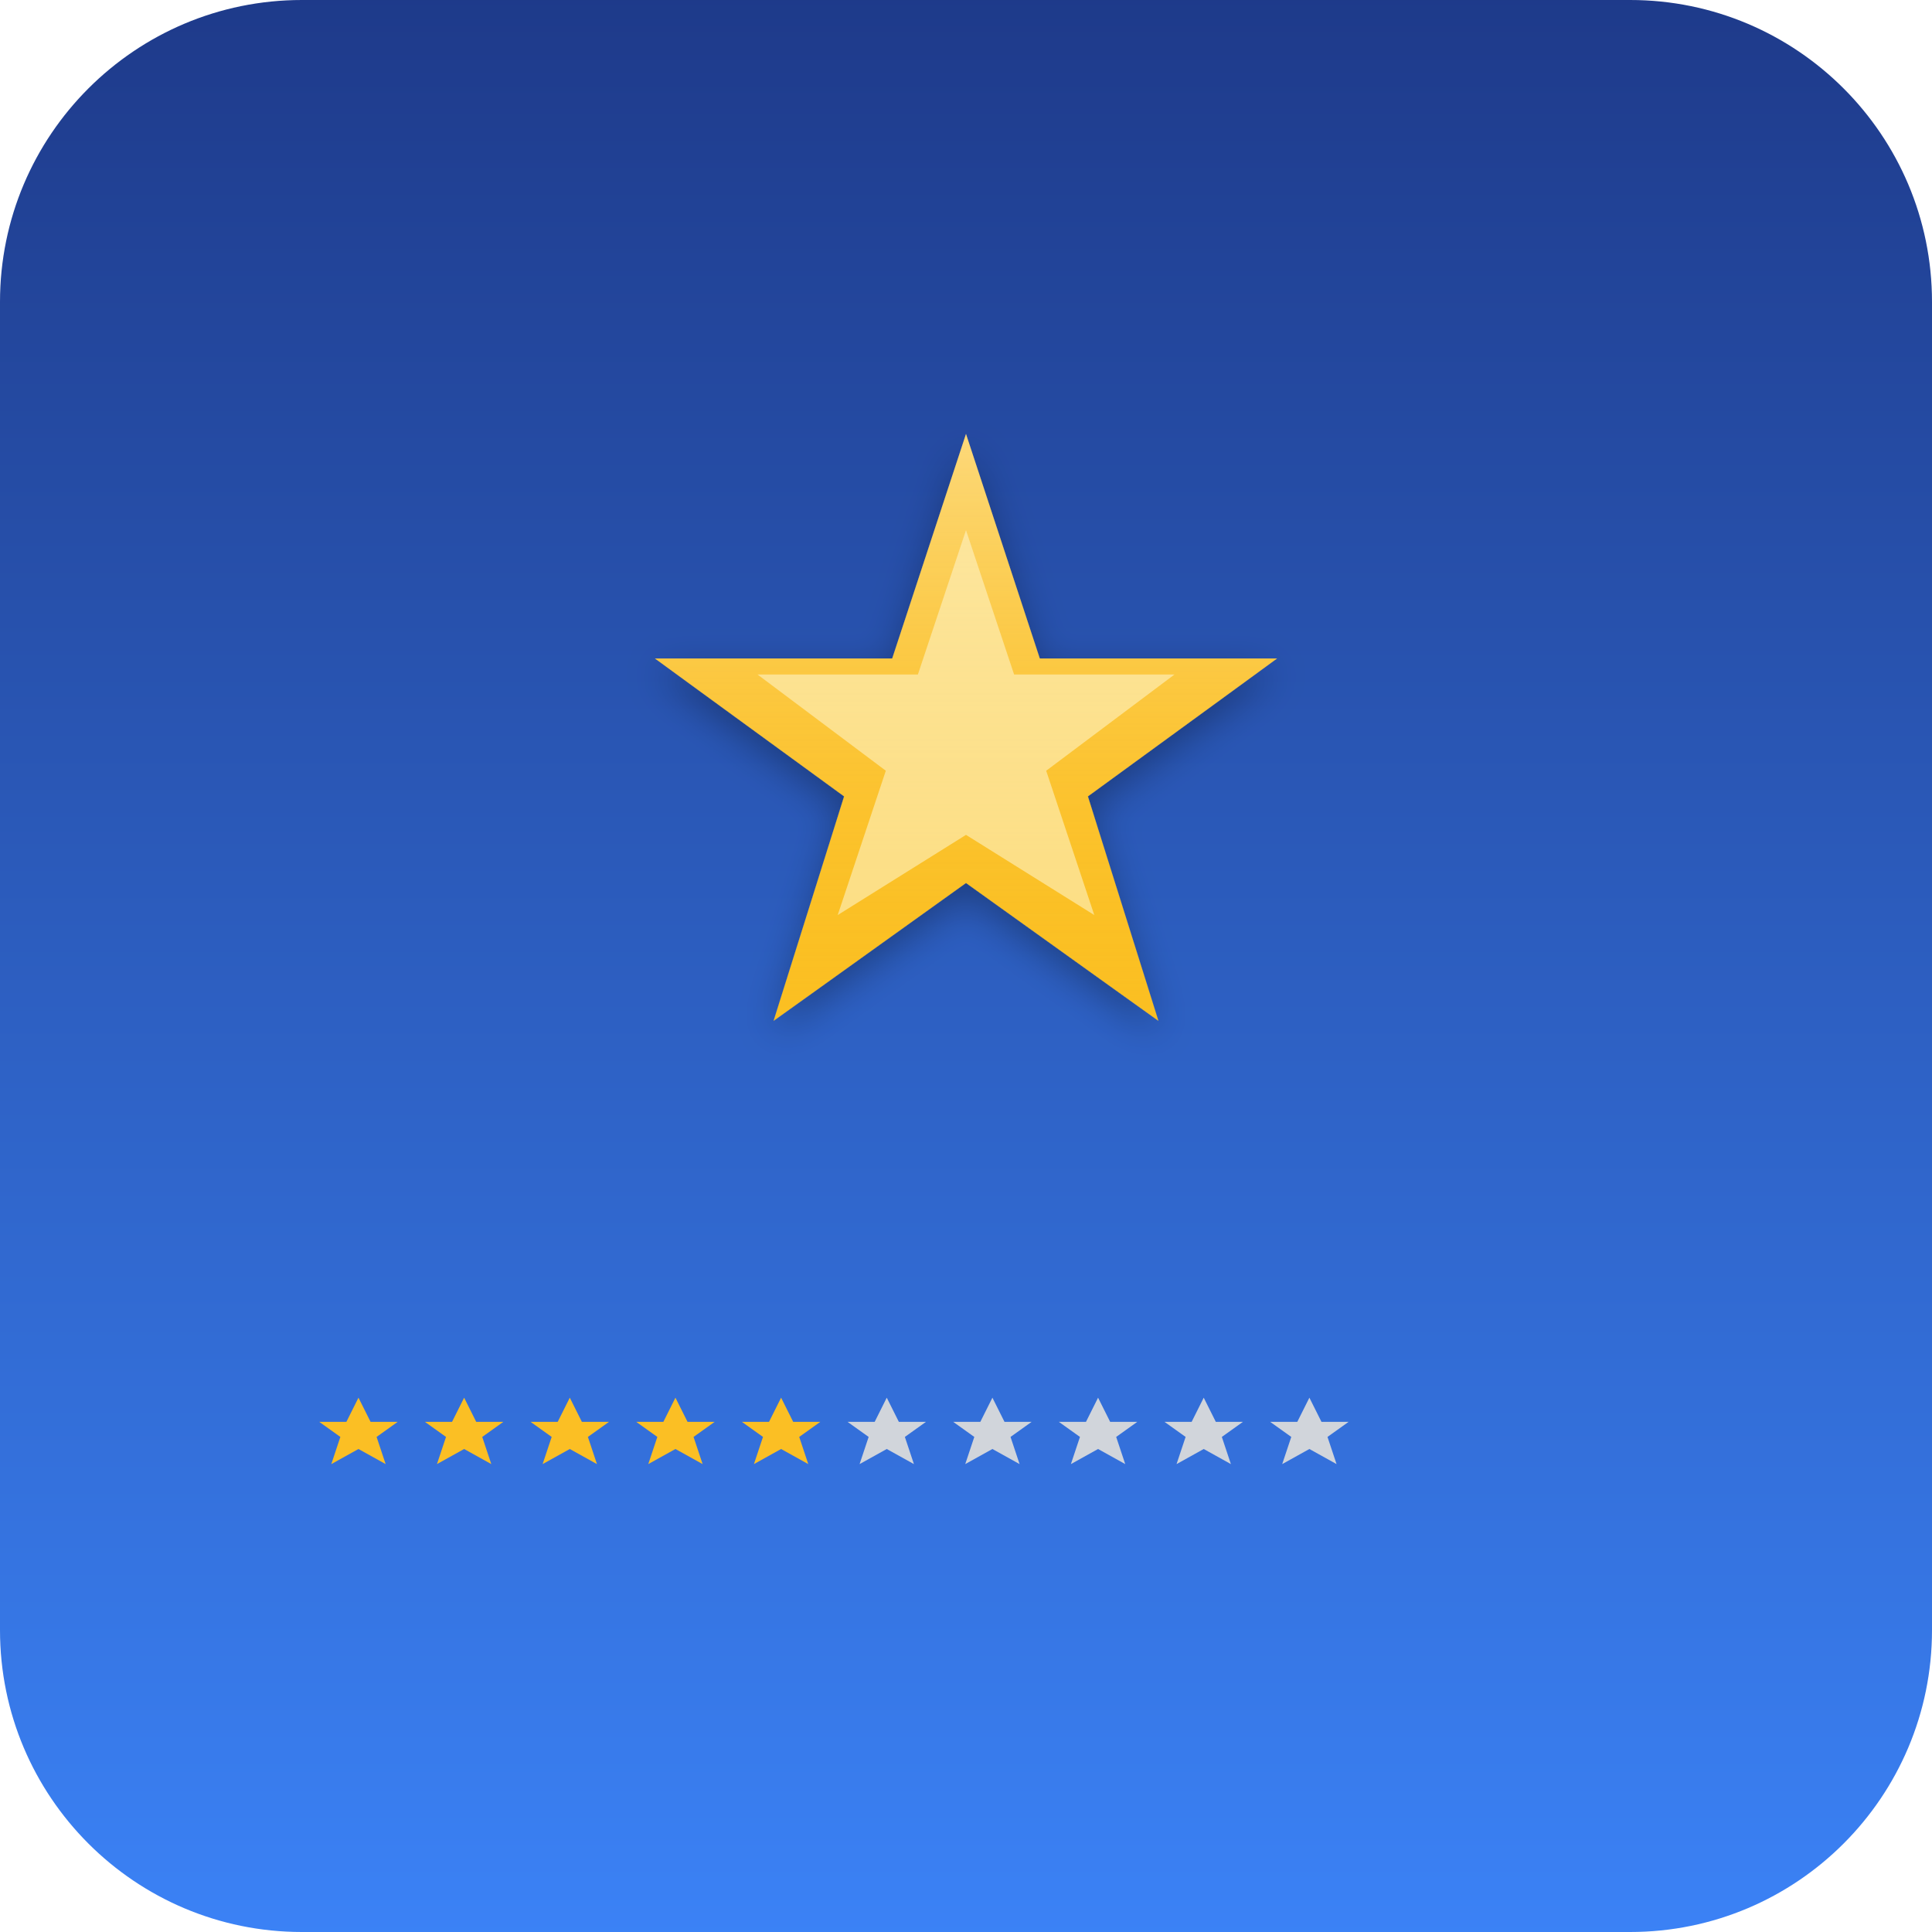
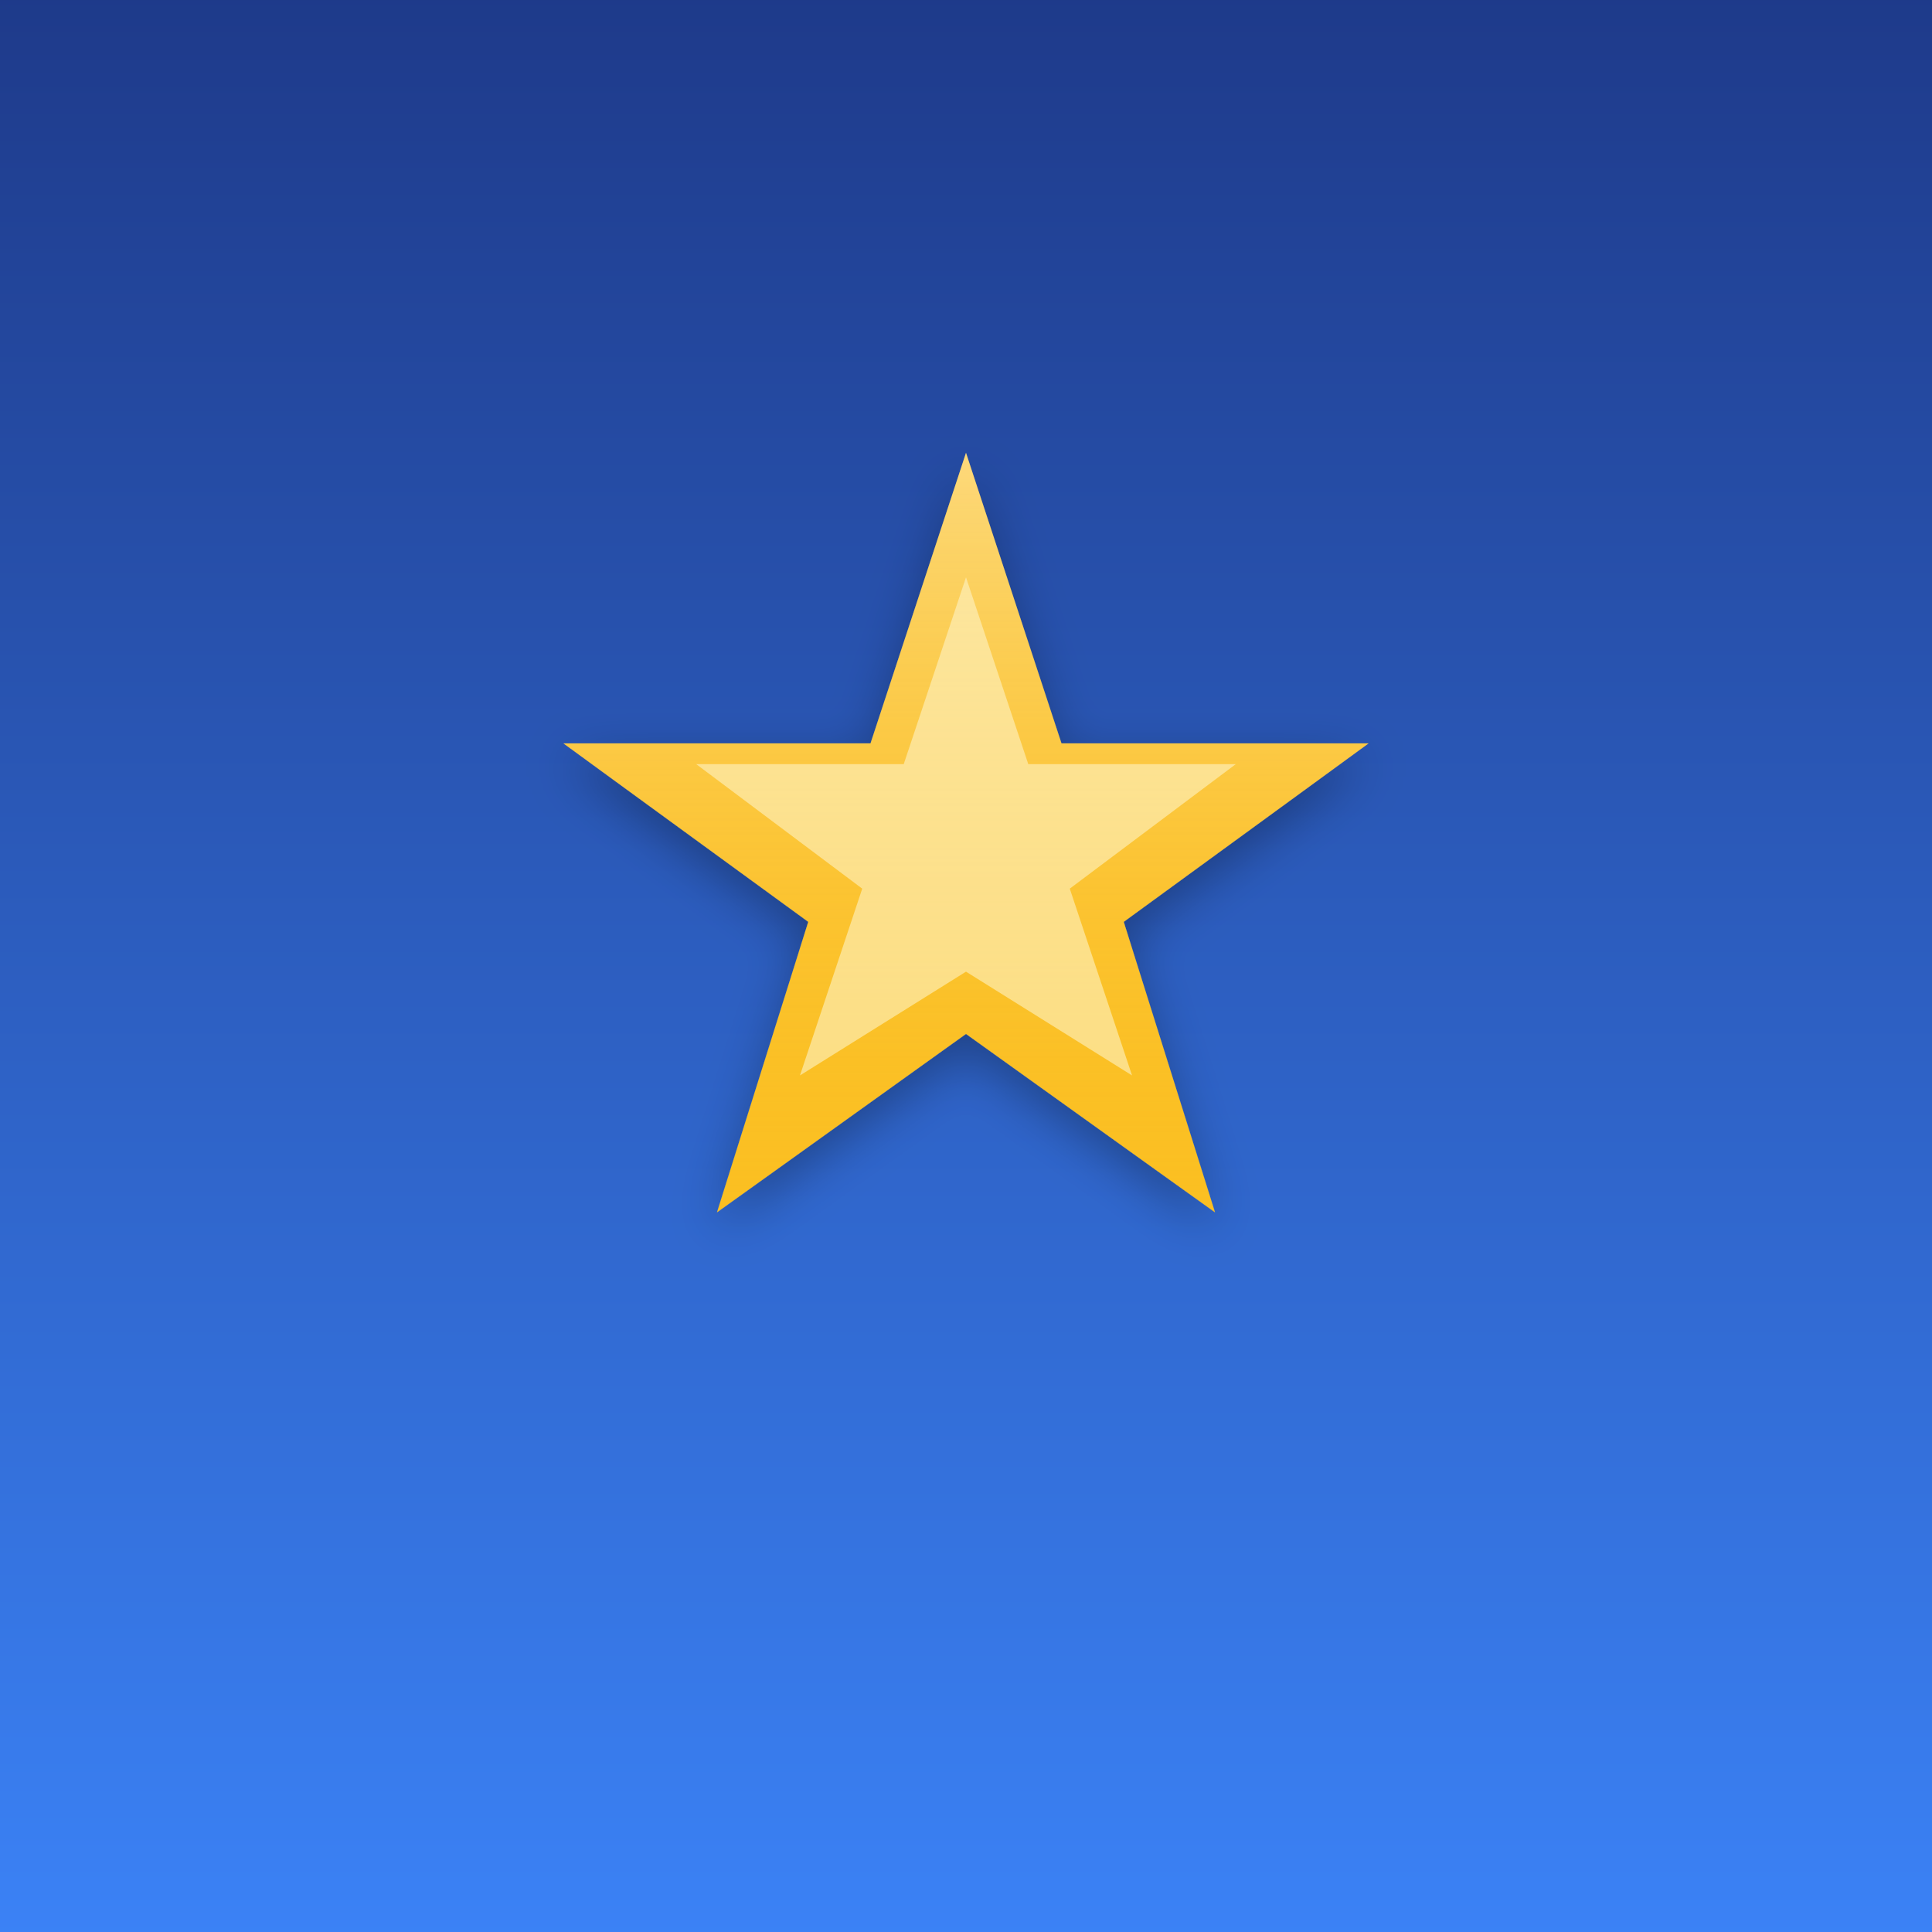
- <svg xmlns="http://www.w3.org/2000/svg" width="512" height="512">
+ <svg xmlns="http://www.w3.org/2000/svg" width="512" height="512" viewBox="0 0 512 512" preserveAspectRatio="xMidYMid meet">
  <defs>
    <linearGradient id="bgGradient" x1="0%" y1="0%" x2="0%" y2="100%">
      <stop offset="0%" style="stop-color:#1e3a8a;stop-opacity:1" />
      <stop offset="100%" style="stop-color:#3b82f6;stop-opacity:1" />
    </linearGradient>
    <filter id="shadow">
      <feDropShadow dx="0" dy="4" stdDeviation="6" flood-opacity="0.3" />
    </filter>
    <linearGradient id="starShine" x1="0%" y1="0%" x2="0%" y2="100%">
      <stop offset="0%" style="stop-color:#ffffff;stop-opacity:1" />
      <stop offset="100%" style="stop-color:#fbbf24;stop-opacity:0" />
    </linearGradient>
  </defs>
-   <rect width="512" height="512" fill="url(#bgGradient)" rx="80" />
-   <g transform="translate(256, 200) scale(0.85)">
+   <rect x="0" y="0" width="512" height="512" fill="url(#bgGradient)" />
+   <g transform="translate(256, 230) scale(1.1)">
    <path d="M 0,-100 L 23,-30 L 97,-30 L 38,13 L 60,83 L 0,40 L -60,83 L -38,13 L -97,-30 L -23,-30 Z" fill="#fbbf24" filter="url(#shadow)" />
    <path d="M 0,-100 L 23,-30 L 97,-30 L 38,13 L 60,83 L 0,40 L -60,83 L -38,13 L -97,-30 L -23,-30 Z" fill="url(#starShine)" opacity="0.4" />
    <path d="M 0,-70 L 15,-25 L 65,-25 L 25,5 L 40,50 L 0,25 L -40,50 L -25,5 L -65,-25 L -15,-25 Z" fill="#fef3c7" opacity="0.6" />
  </g>
-   <g transform="translate(95, 380) scale(0.8)">
-     <path d="M 0,-12 L 4,-4 L 13,-4 L 6,1 L 9,10 L 0,5 L -9,10 L -6,1 L -13,-4 L -4,-4 Z" fill="#fbbf24" />
-     <path d="M 35,-12 L 39,-4 L 48,-4 L 41,1 L 44,10 L 35,5 L 26,10 L 29,1 L 22,-4 L 31,-4 Z" fill="#fbbf24" />
-     <path d="M 70,-12 L 74,-4 L 83,-4 L 76,1 L 79,10 L 70,5 L 61,10 L 64,1 L 57,-4 L 66,-4 Z" fill="#fbbf24" />
-     <path d="M 105,-12 L 109,-4 L 118,-4 L 111,1 L 114,10 L 105,5 L 96,10 L 99,1 L 92,-4 L 101,-4 Z" fill="#fbbf24" />
-     <path d="M 140,-12 L 144,-4 L 153,-4 L 146,1 L 149,10 L 140,5 L 131,10 L 134,1 L 127,-4 L 136,-4 Z" fill="#fbbf24" />
-     <path d="M 175,-12 L 179,-4 L 188,-4 L 181,1 L 184,10 L 175,5 L 166,10 L 169,1 L 162,-4 L 171,-4 Z" fill="#d1d5db" />
-     <path d="M 210,-12 L 214,-4 L 223,-4 L 216,1 L 219,10 L 210,5 L 201,10 L 204,1 L 197,-4 L 206,-4 Z" fill="#d1d5db" />
-     <path d="M 245,-12 L 249,-4 L 258,-4 L 251,1 L 254,10 L 245,5 L 236,10 L 239,1 L 232,-4 L 241,-4 Z" fill="#d1d5db" />
-     <path d="M 280,-12 L 284,-4 L 293,-4 L 286,1 L 289,10 L 280,5 L 271,10 L 274,1 L 267,-4 L 276,-4 Z" fill="#d1d5db" />
-     <path d="M 315,-12 L 319,-4 L 328,-4 L 321,1 L 324,10 L 315,5 L 306,10 L 309,1 L 302,-4 L 311,-4 Z" fill="#d1d5db" />
-   </g>
</svg>
